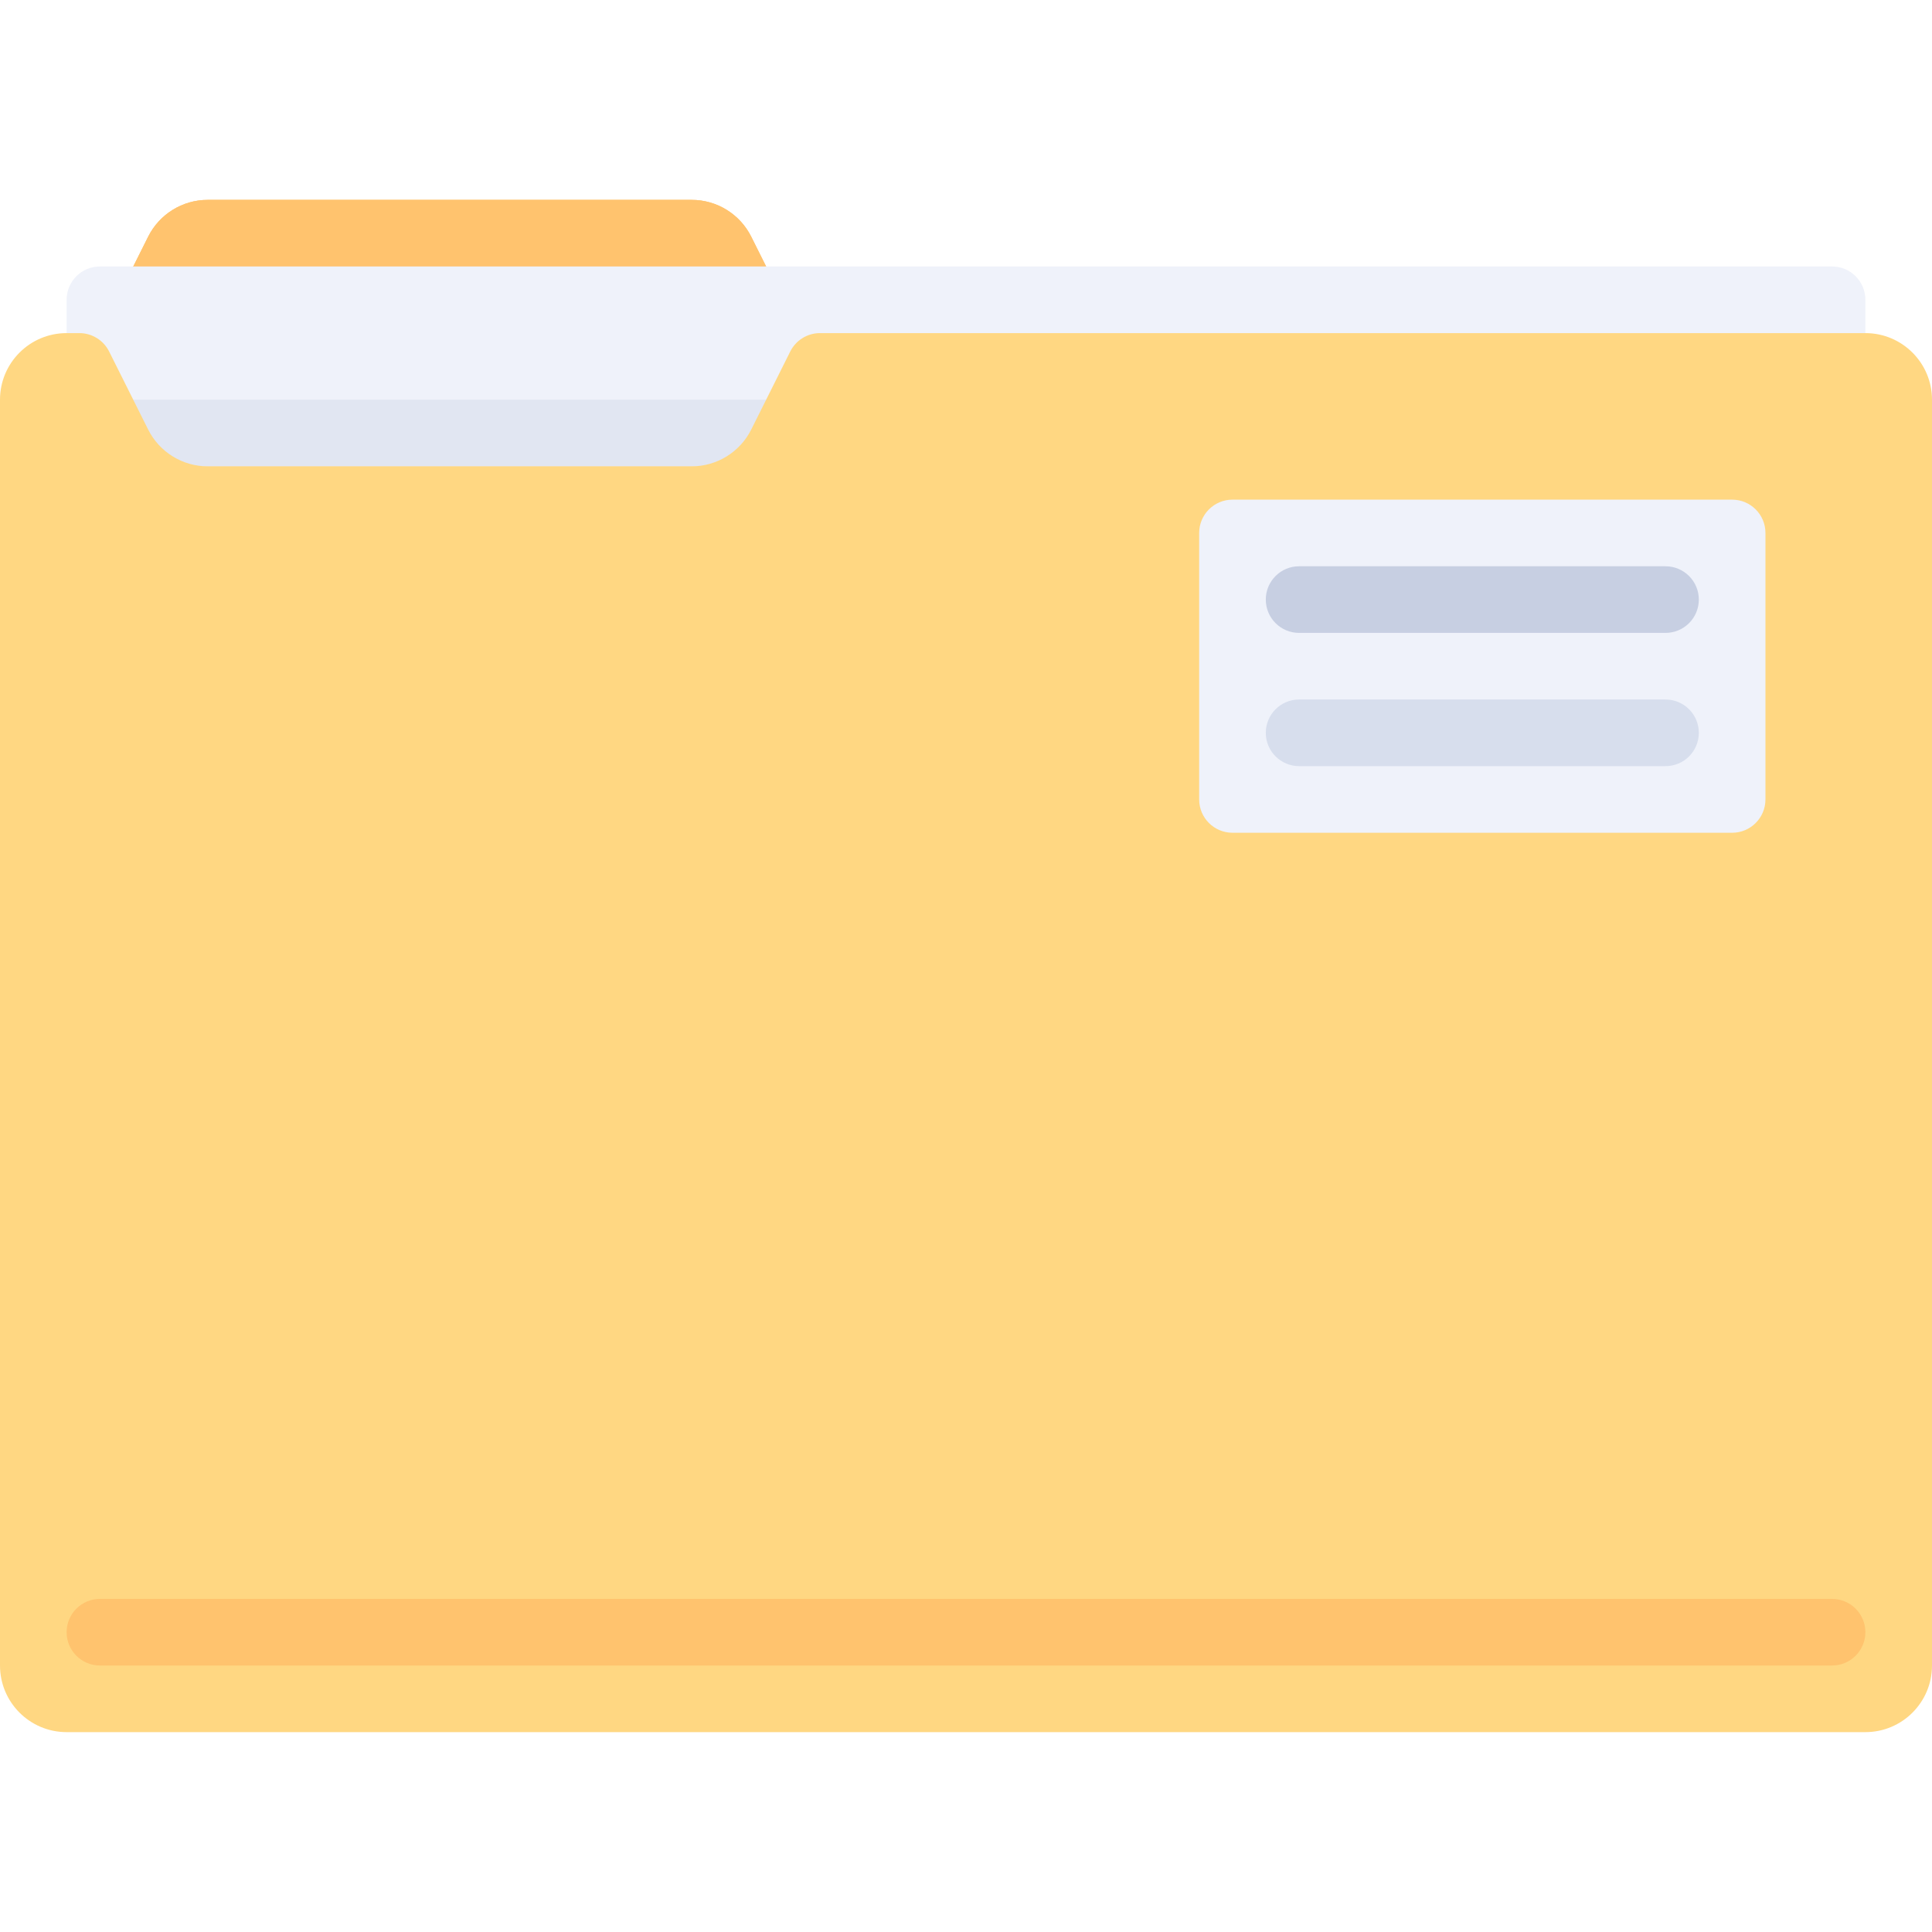
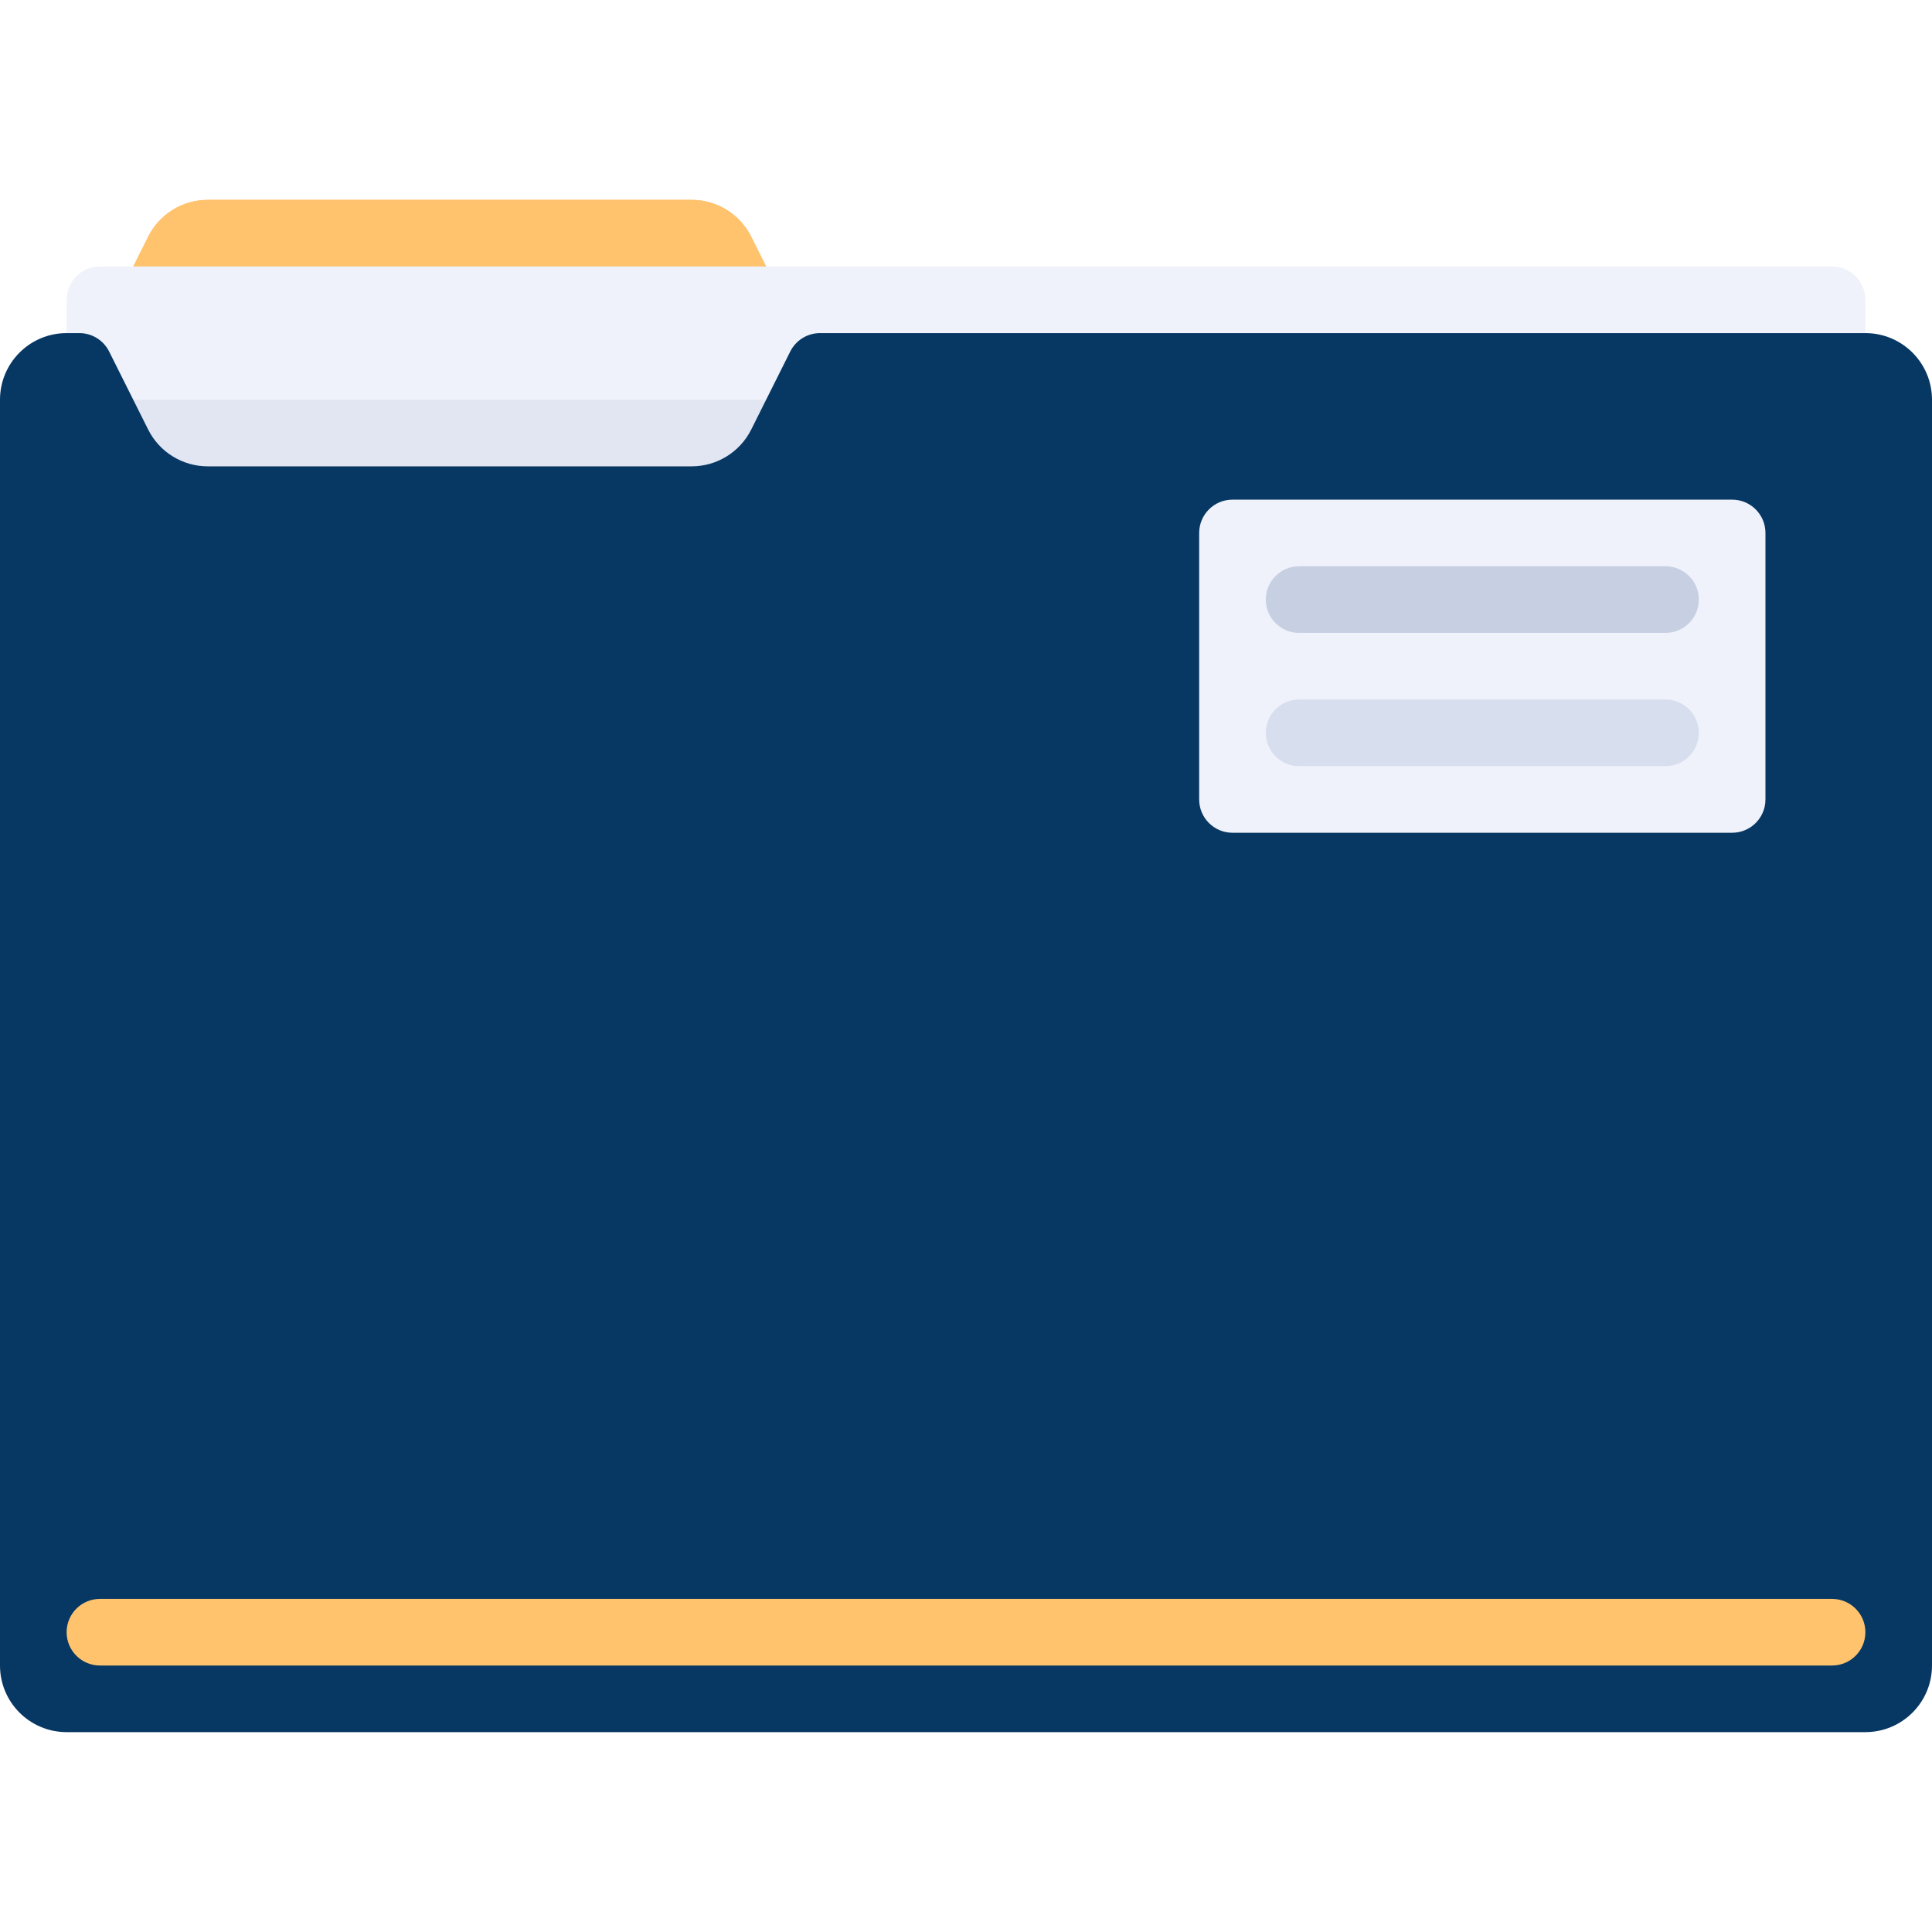
<svg xmlns="http://www.w3.org/2000/svg" version="1.1" id="Layer_1" viewBox="0 0 512 512" xml:space="preserve">
  <path id="SVGCleanerId_0" style="fill:#FFC36E;" d="M183.295,123.586H55.05c-6.687,0-12.801-3.778-15.791-9.76l-12.776-25.55  l12.776-25.55c2.99-5.982,9.103-9.76,15.791-9.76h128.246c6.687,0,12.801,3.778,15.791,9.76l12.775,25.55l-12.776,25.55  C196.096,119.808,189.983,123.586,183.295,123.586z" />
  <g>
    <path id="SVGCleanerId_0_1_" style="fill:#FFC36E;" d="M183.295,123.586H55.05c-6.687,0-12.801-3.778-15.791-9.76l-12.776-25.55   l12.776-25.55c2.99-5.982,9.103-9.76,15.791-9.76h128.246c6.687,0,12.801,3.778,15.791,9.76l12.775,25.55l-12.776,25.55   C196.096,119.808,189.983,123.586,183.295,123.586z" />
  </g>
  <path style="fill:#EFF2FA;" d="M485.517,70.621H26.483c-4.875,0-8.828,3.953-8.828,8.828v44.138h476.69V79.448  C494.345,74.573,490.392,70.621,485.517,70.621z" />
  <rect x="17.655" y="105.931" style="fill:#E1E6F2;" width="476.69" height="17.655" />
-   <path style="fill:#FFD782;" d="M494.345,88.276H217.318c-3.343,0-6.4,1.889-7.895,4.879l-10.336,20.671  c-2.99,5.982-9.105,9.76-15.791,9.76H55.05c-6.687,0-12.801-3.778-15.791-9.76L28.922,93.155c-1.495-2.99-4.552-4.879-7.895-4.879  h-3.372C7.904,88.276,0,96.18,0,105.931v335.448c0,9.751,7.904,17.655,17.655,17.655h476.69c9.751,0,17.655-7.904,17.655-17.655  V105.931C512,96.18,504.096,88.276,494.345,88.276z" />
+   <path style="fill:#073763;" d="M494.345,88.276H217.318c-3.343,0-6.4,1.889-7.895,4.879l-10.336,20.671  c-2.99,5.982-9.105,9.76-15.791,9.76H55.05c-6.687,0-12.801-3.778-15.791-9.76L28.922,93.155c-1.495-2.99-4.552-4.879-7.895-4.879  h-3.372C7.904,88.276,0,96.18,0,105.931v335.448c0,9.751,7.904,17.655,17.655,17.655h476.69c9.751,0,17.655-7.904,17.655-17.655  V105.931C512,96.18,504.096,88.276,494.345,88.276z" />
  <path style="fill:#FFC36E;" d="M485.517,441.379H26.483c-4.875,0-8.828-3.953-8.828-8.828l0,0c0-4.875,3.953-8.828,8.828-8.828  h459.034c4.875,0,8.828,3.953,8.828,8.828l0,0C494.345,437.427,490.392,441.379,485.517,441.379z" />
  <path style="fill:#EFF2FA;" d="M326.621,220.69h132.414c4.875,0,8.828-3.953,8.828-8.828v-70.621c0-4.875-3.953-8.828-8.828-8.828  H326.621c-4.875,0-8.828,3.953-8.828,8.828v70.621C317.793,216.737,321.746,220.69,326.621,220.69z" />
  <path style="fill:#C7CFE2;" d="M441.379,167.724h-97.103c-4.875,0-8.828-3.953-8.828-8.828l0,0c0-4.875,3.953-8.828,8.828-8.828  h97.103c4.875,0,8.828,3.953,8.828,8.828l0,0C450.207,163.772,446.254,167.724,441.379,167.724z" />
  <path style="fill:#D7DEED;" d="M441.379,203.034h-97.103c-4.875,0-8.828-3.953-8.828-8.828l0,0c0-4.875,3.953-8.828,8.828-8.828  h97.103c4.875,0,8.828,3.953,8.828,8.828l0,0C450.207,199.082,446.254,203.034,441.379,203.034z" />
</svg>
